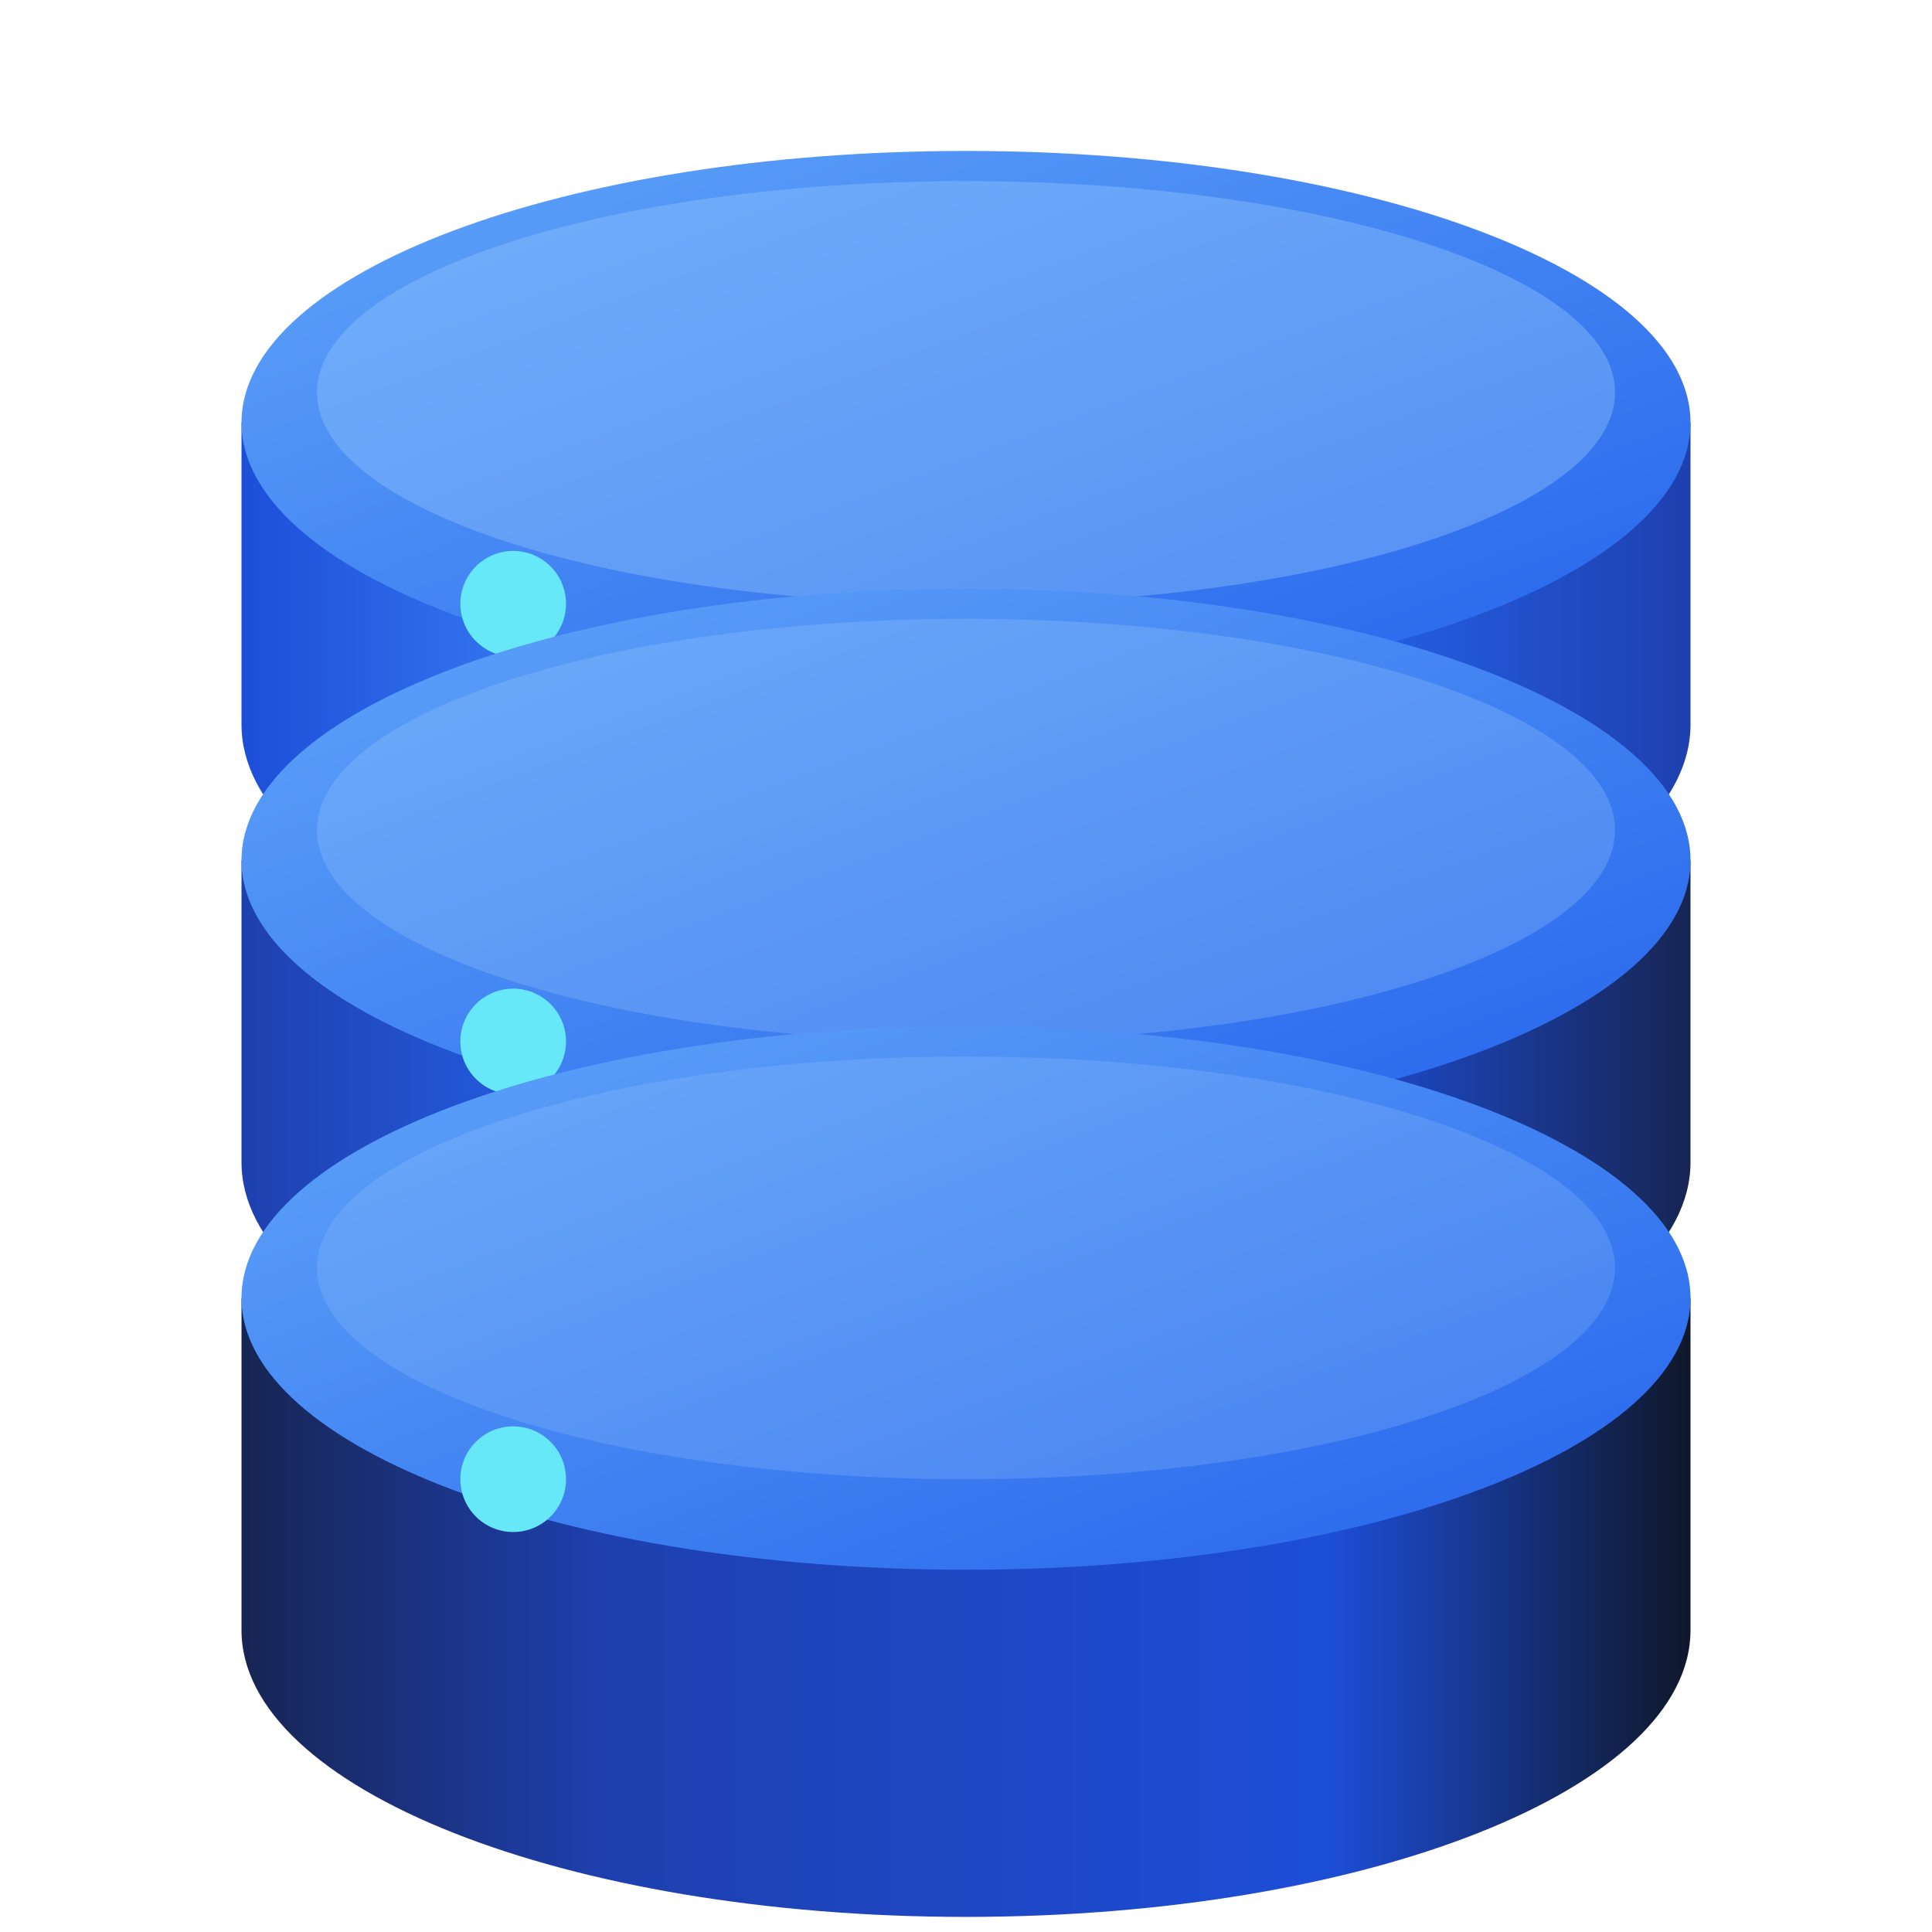
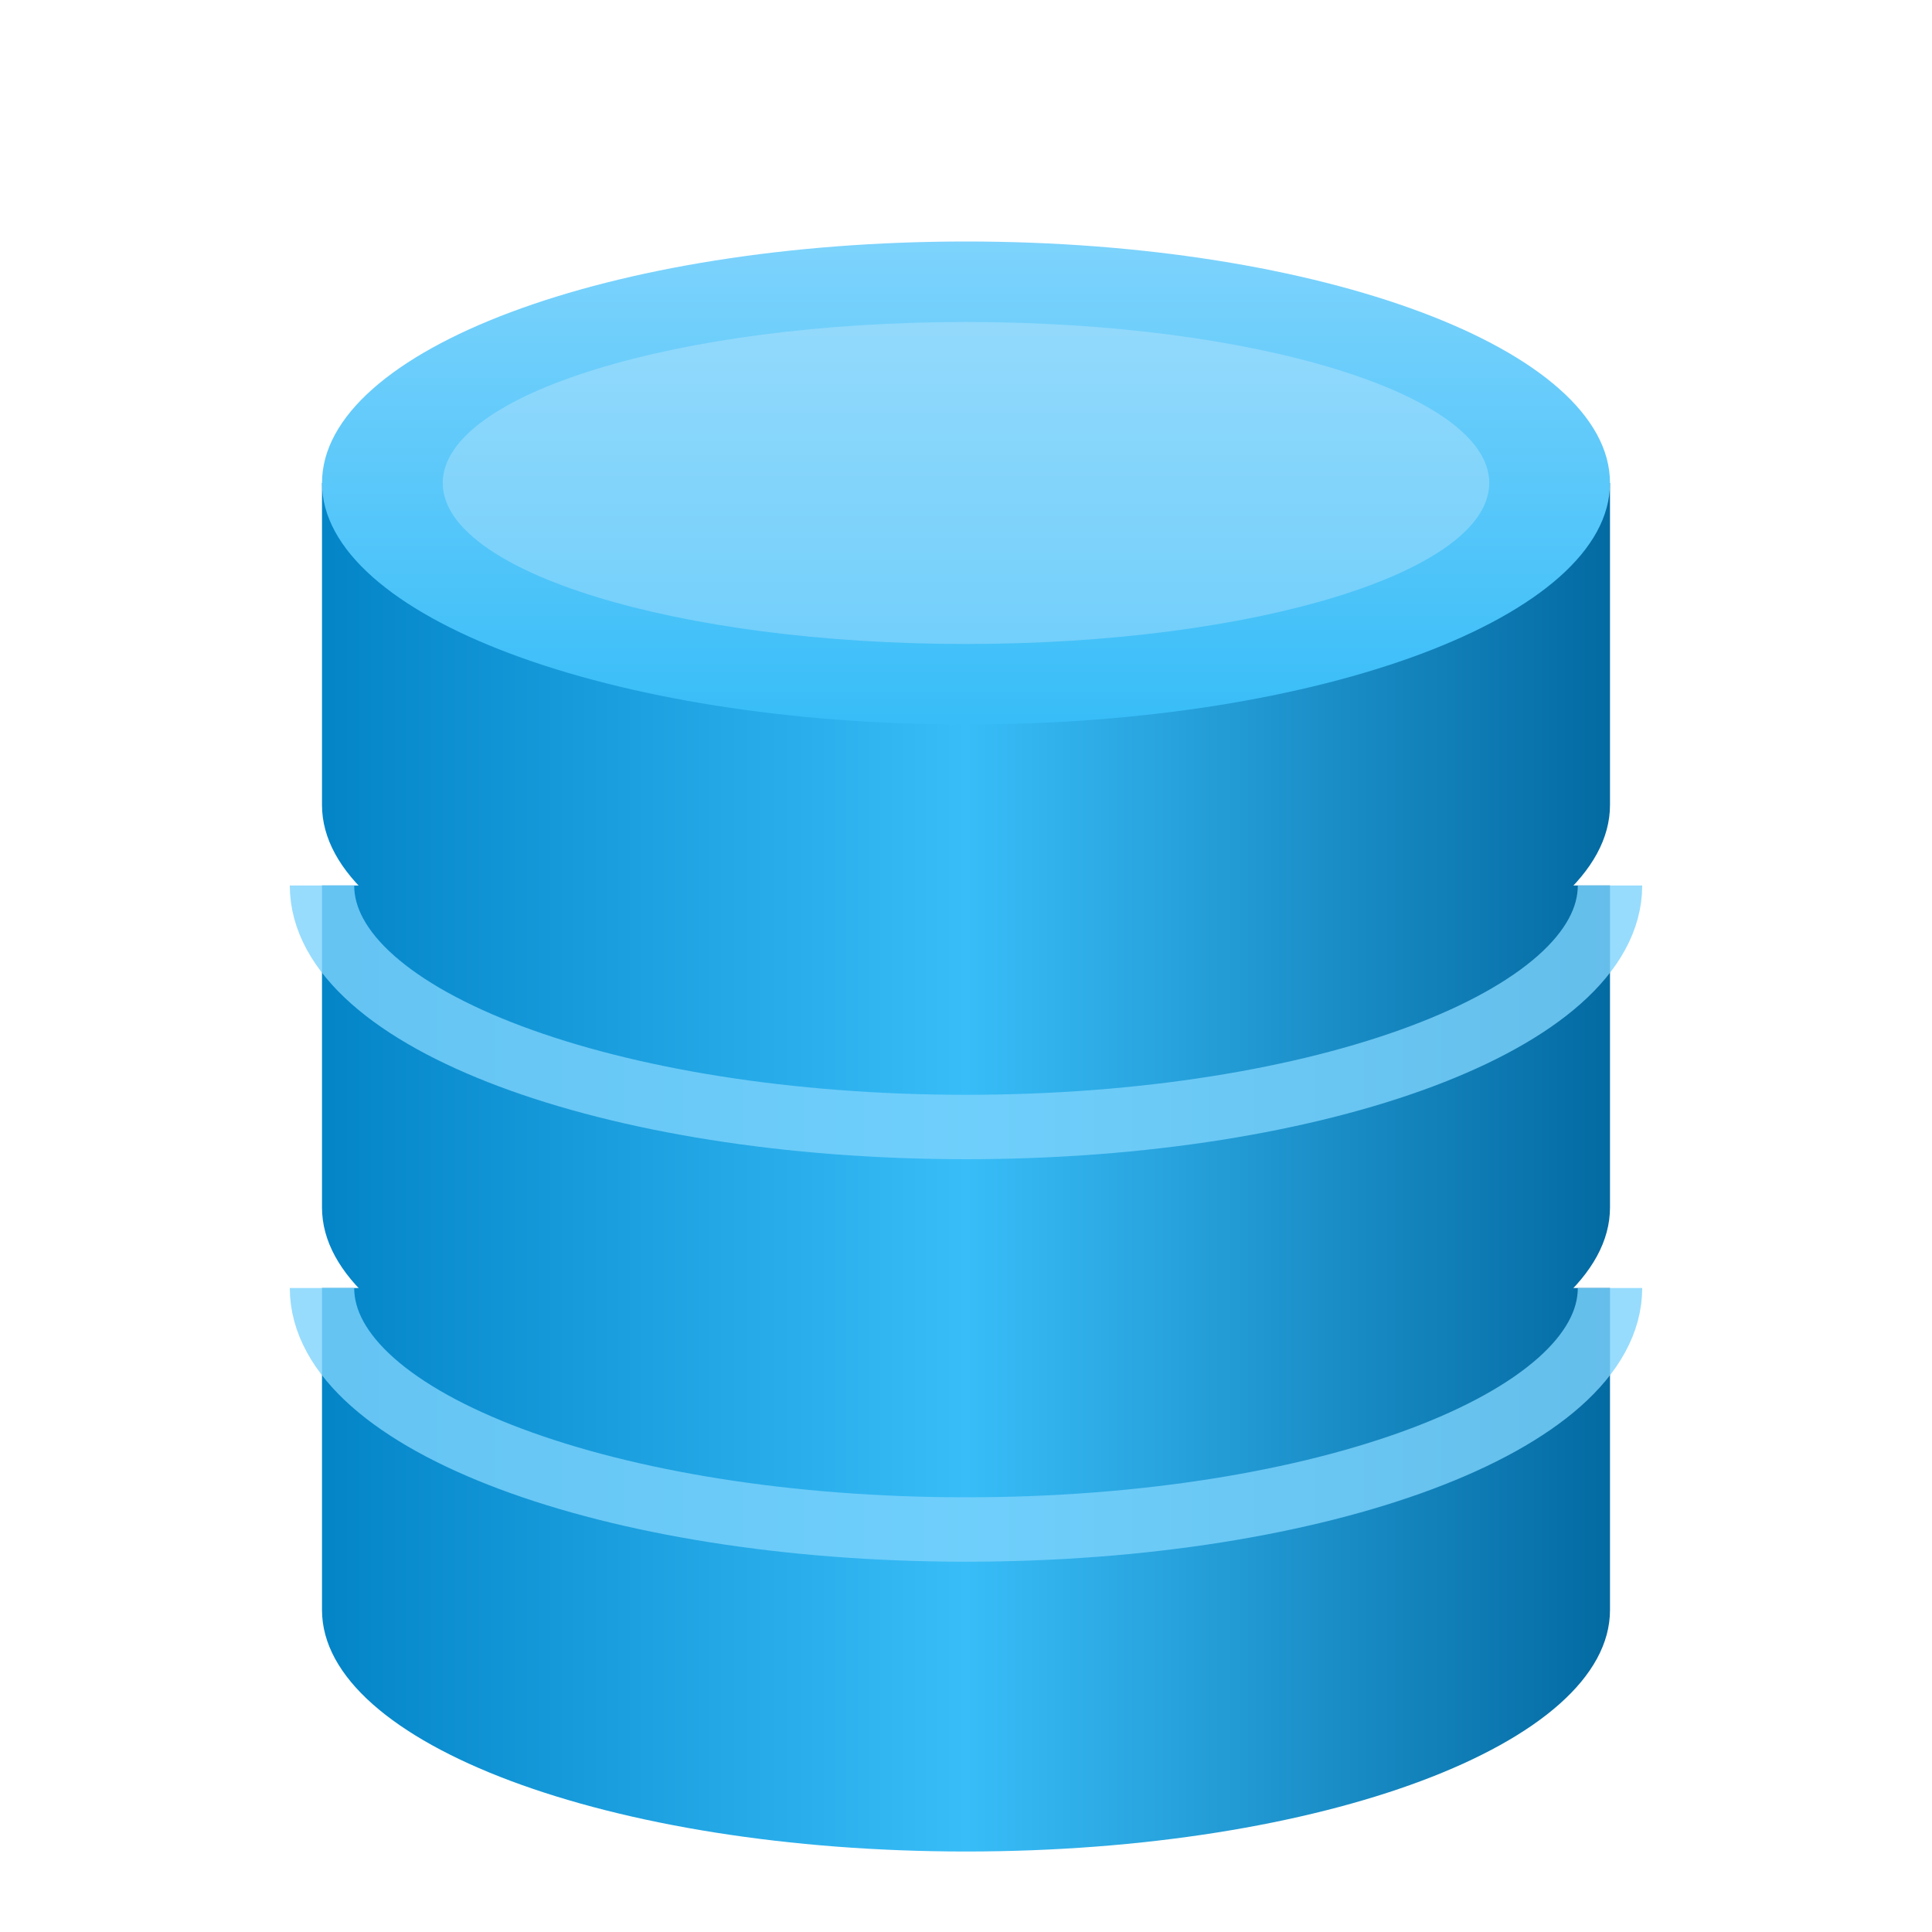
- <svg xmlns="http://www.w3.org/2000/svg" viewBox="0 0 128 128" width="128" height="128">
+ <svg xmlns="http://www.w3.org/2000/svg" viewBox="0 0 24 24" width="24" height="24">
  <defs>
-     <linearGradient id="dbTopGrad" x1="0%" y1="0%" x2="100%" y2="100%">
-       <stop offset="0%" stop-color="#60A5FA" />
-       <stop offset="100%" stop-color="#2563EB" />
+     <linearGradient id="sqlGrad1" x1="0%" y1="0%" x2="100%" y2="0%">
+       <stop offset="0%" stop-color="#0284C7" />
+       <stop offset="50%" stop-color="#38BDF8" />
+       <stop offset="100%" stop-color="#0369A1" />
    </linearGradient>
-     <linearGradient id="dbTierGrad1" x1="0%" y1="0%" x2="100%" y2="0%">
-       <stop offset="0%" stop-color="#1D4ED8" />
-       <stop offset="25%" stop-color="#3B82F6" />
-       <stop offset="75%" stop-color="#2563EB" />
-       <stop offset="100%" stop-color="#1E40AF" />
-     </linearGradient>
-     <linearGradient id="dbTierGrad2" x1="0%" y1="0%" x2="100%" y2="0%">
-       <stop offset="0%" stop-color="#1E40AF" />
-       <stop offset="25%" stop-color="#2563EB" />
-       <stop offset="75%" stop-color="#1D4ED8" />
-       <stop offset="100%" stop-color="#172554" />
-     </linearGradient>
-     <linearGradient id="dbTierGrad3" x1="0%" y1="0%" x2="100%" y2="0%">
-       <stop offset="0%" stop-color="#172554" />
-       <stop offset="25%" stop-color="#1E40AF" />
-       <stop offset="75%" stop-color="#1D4ED8" />
-       <stop offset="100%" stop-color="#0F172A" />
+     <linearGradient id="sqlTop" x1="0%" y1="0%" x2="0%" y2="100%">
+       <stop offset="0%" stop-color="#7DD3FC" />
+       <stop offset="100%" stop-color="#38BDF8" />
    </linearGradient>
  </defs>
-   <path d="M16 28v20c0 10.5 21.5 19 48 19s48-8.5 48-19V28" fill="url(#dbTierGrad1)" />
-   <ellipse cx="64" cy="28" rx="48" ry="18" fill="url(#dbTopGrad)" />
-   <ellipse cx="64" cy="26" rx="43" ry="14" fill="#93C5FD" opacity="0.4" />
-   <circle cx="34" cy="40" r="3.5" fill="#67E8F9" />
-   <path d="M16 57v20c0 10.5 21.5 19 48 19s48-8.5 48-19V57" fill="url(#dbTierGrad2)" />
-   <ellipse cx="64" cy="57" rx="48" ry="18" fill="url(#dbTopGrad)" />
-   <ellipse cx="64" cy="55" rx="43" ry="14" fill="#93C5FD" opacity="0.3" />
-   <circle cx="34" cy="69" r="3.5" fill="#67E8F9" />
-   <path d="M16 86v22c0 10.5 21.5 19 48 19s48-8.5 48-19V86" fill="url(#dbTierGrad3)" />
-   <ellipse cx="64" cy="86" rx="48" ry="18" fill="url(#dbTopGrad)" />
-   <ellipse cx="64" cy="84" rx="43" ry="14" fill="#93C5FD" opacity="0.25" />
-   <circle cx="34" cy="98" r="3.5" fill="#67E8F9" />
+   <path d="M4 6v4c0 1.66 3.58 3 8 3s8-1.34 8-3V6" fill="url(#sqlGrad1)" />
+   <ellipse cx="12" cy="6" rx="8" ry="3" fill="url(#sqlTop)" />
+   <ellipse cx="12" cy="6" rx="6.5" ry="2" fill="#E0F2FE" opacity="0.3" />
+   <path d="M4 11v4c0 1.66 3.58 3 8 3s8-1.34 8-3v-4" fill="url(#sqlGrad1)" />
+   <path d="M4 11c0 1.66 3.58 3 8 3s8-1.34 8-3" fill="none" stroke="#7DD3FC" stroke-width="0.8" opacity="0.8" />
+   <path d="M4 16v4c0 1.66 3.58 3 8 3s8-1.34 8-3v-4" fill="url(#sqlGrad1)" />
+   <path d="M4 16c0 1.66 3.58 3 8 3s8-1.34 8-3" fill="none" stroke="#7DD3FC" stroke-width="0.8" opacity="0.8" />
</svg>
